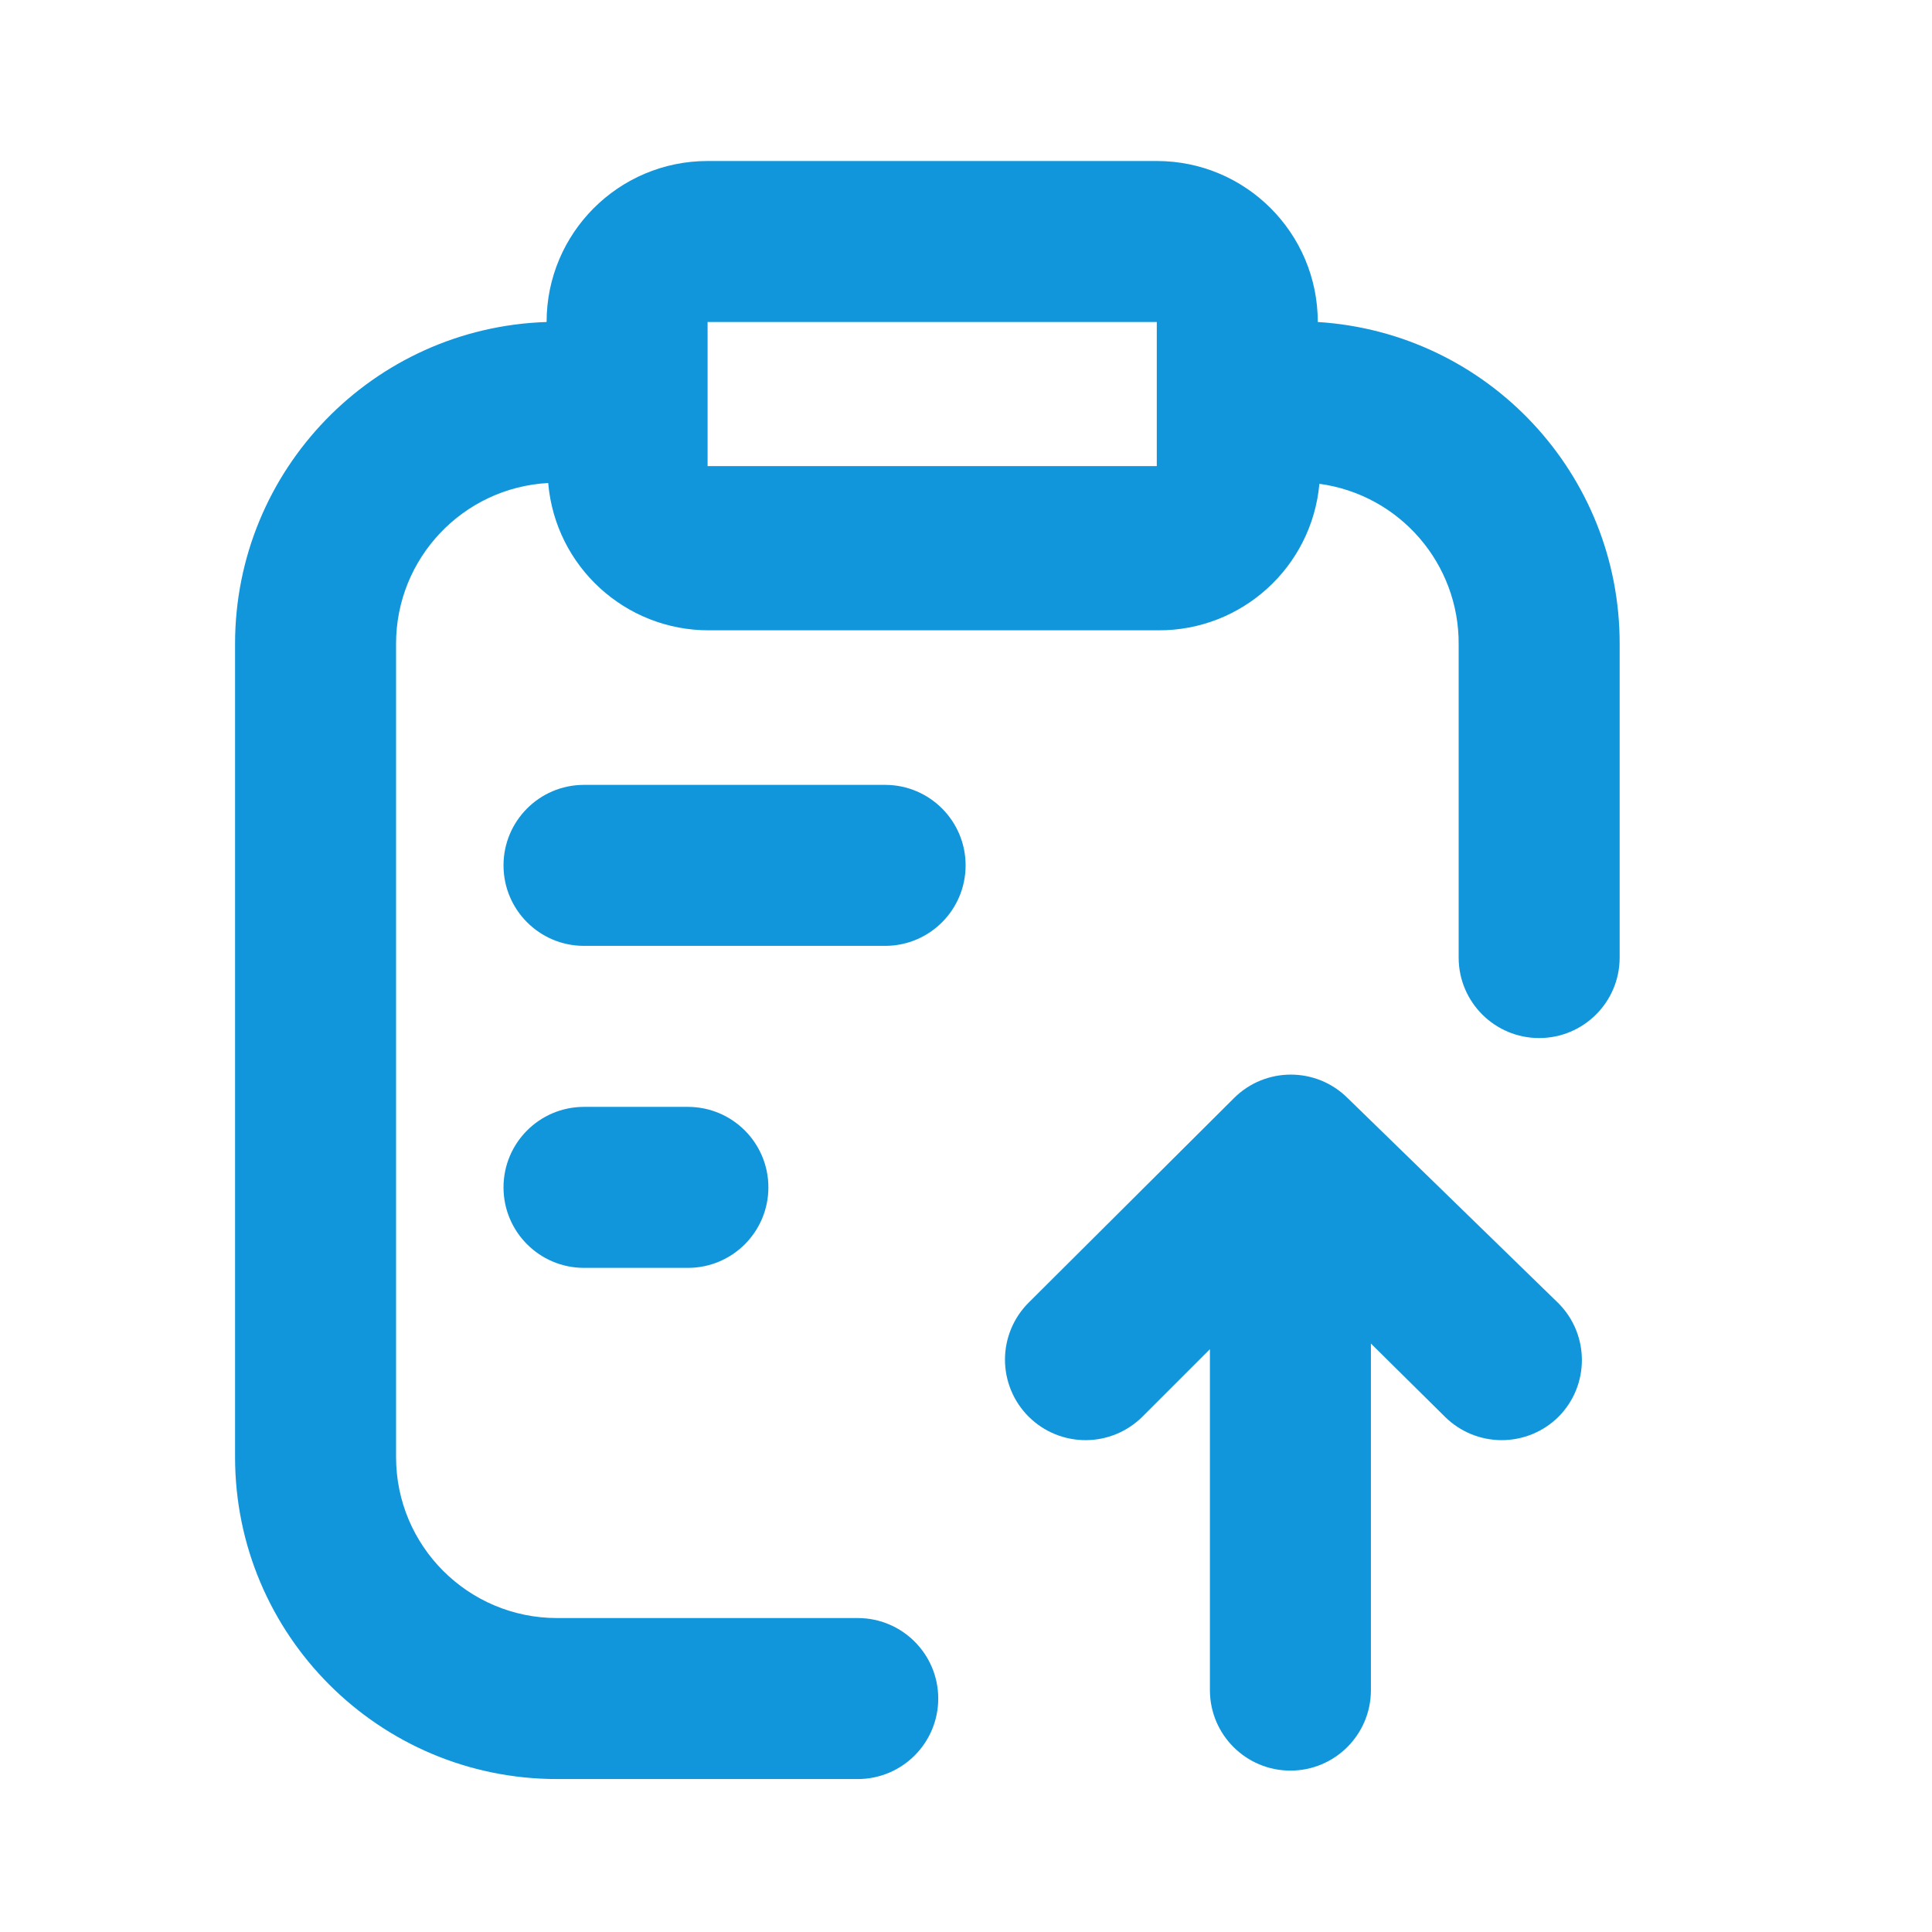
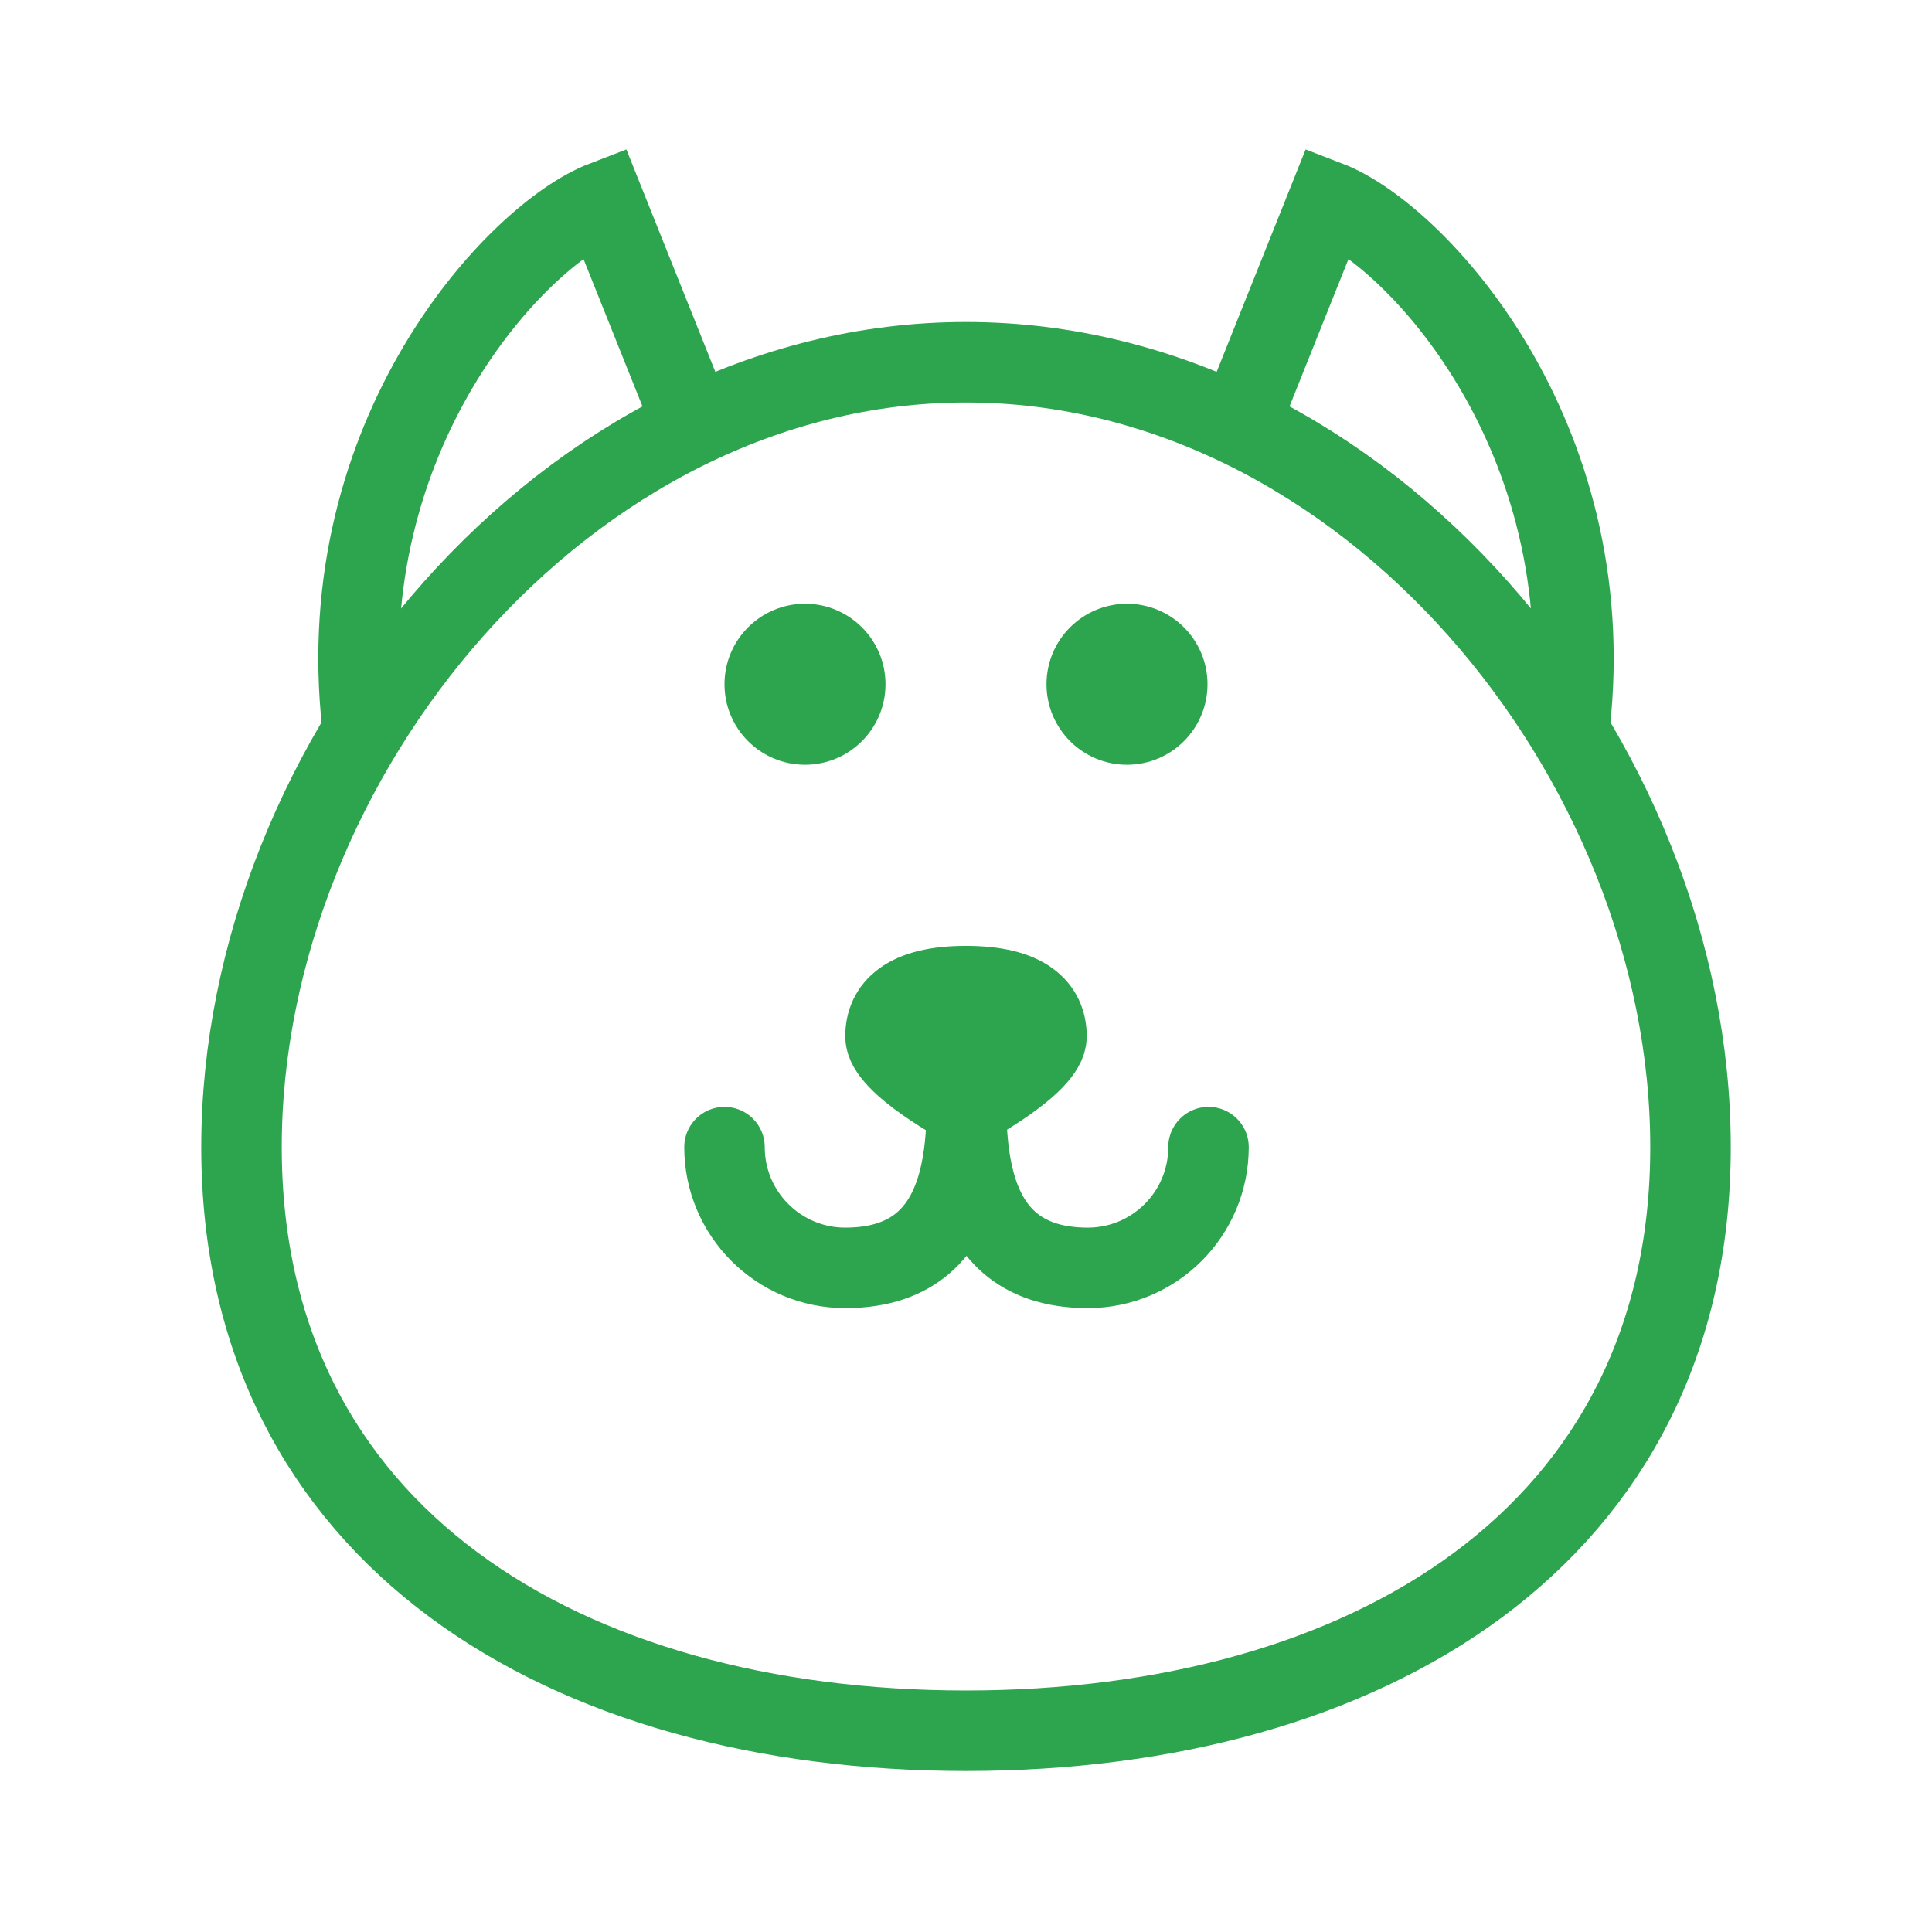
- <svg xmlns="http://www.w3.org/2000/svg" t="1653975895429" class="icon" viewBox="0 0 1024 1024" version="1.1" p-id="646" width="200" height="200">
-   <defs>
-     <style type="text/css">@font-face { font-family: feedback-iconfont; src: url("//at.alicdn.com/t/font_1031158_u69w8yhxdu.woff2?t=1630033759944") format("woff2"), url("//at.alicdn.com/t/font_1031158_u69w8yhxdu.woff?t=1630033759944") format("woff"), url("//at.alicdn.com/t/font_1031158_u69w8yhxdu.ttf?t=1630033759944") format("truetype"); }
- </style>
-   </defs>
-   <path d="M714.24 581.973a42.667 42.667 0 0 0-60.16 0l-108.8 108.373a42.667 42.667 0 0 0 0 60.587 42.667 42.667 0 0 0 30.293 12.373 42.667 42.667 0 0 0 29.867-12.373l35.84-35.84V896a42.667 42.667 0 0 0 85.333 0v-183.893l39.253 38.827a42.667 42.667 0 0 0 29.867 12.373 42.667 42.667 0 0 0 30.293-12.373 42.667 42.667 0 0 0 0-60.16z" fill="#1296db" p-id="647" />
-   <path d="M698.453 170.667a85.333 85.333 0 0 0-85.333-85.333H375.04a85.333 85.333 0 0 0-85.333 85.333 170.667 170.667 0 0 0-165.12 170.667v430.933a170.667 170.667 0 0 0 170.667 170.667h159.573a42.667 42.667 0 0 0 0-85.333H295.253a85.333 85.333 0 0 1-85.333-85.333V341.333a85.333 85.333 0 0 1 80.64-85.333 85.333 85.333 0 0 0 85.333 78.08h238.08a85.333 85.333 0 0 0 85.333-77.653 85.333 85.333 0 0 1 73.813 85.333v165.973a42.667 42.667 0 0 0 85.333 0V341.333a170.667 170.667 0 0 0-160-170.667zM375.04 247.04V170.667h238.08v76.373z" fill="#1296db" p-id="648" />
-   <path d="M469.333 416H309.333a42.667 42.667 0 0 0 0 85.333H469.333a42.667 42.667 0 0 0 0-85.333zM309.333 586.667a42.667 42.667 0 0 0 0 85.333h55.467a42.667 42.667 0 0 0 0-85.333z" fill="#1296db" p-id="649" />
+ <svg xmlns="http://www.w3.org/2000/svg" width="200" height="200" viewBox="0 0 48 48" fill="none">
+   <path d="M17 10L15 5C12.833 5.833 8.2 10.8 9 18" stroke="#2da44e" stroke-width="2" stroke-linecap="round" stroke-linejoin="miter" />
+   <path d="M31 10L33 5C35.167 5.833 39.8 10.8 39 18" stroke="#2da44e" stroke-width="2" stroke-linecap="round" stroke-linejoin="miter" />
+   <path d="M42 28.5C42 38.165 33.941 43 24 43C14.059 43 6 38.165 6 28.5C6 18.835 14.059 9 24 9C33.941 9 42 18.835 42 28.5Z" fill="none" stroke="#2da44e" stroke-width="2" />
+   <circle cx="20" cy="17" r="2" fill="#2da44e" />
+   <circle cx="28" cy="17" r="2" fill="#2da44e" />
+   <path d="M24 26C24 27.657 24.5 31.5 21 31.5C19.343 31.5 18 30.157 18 28.5" stroke="#2da44e" stroke-width="2" stroke-linecap="round" stroke-linejoin="miter" />
+   <path d="M24.025 26C24.025 27.657 23.525 31.5 27.025 31.5C28.682 31.5 30.025 30.157 30.025 28.5" stroke="#2da44e" stroke-width="2" stroke-linecap="round" stroke-linejoin="miter" />
+   <path d="M26 25.75C26 26.44 24 27.5 24 27.5C24 27.5 22 26.44 22 25.75C22 25.06 22.5 24.5 24 24.5C25.5 24.5 26 25.06 26 25.75Z" stroke="#2da44e" stroke-width="2" stroke-linejoin="miter" />
</svg>
